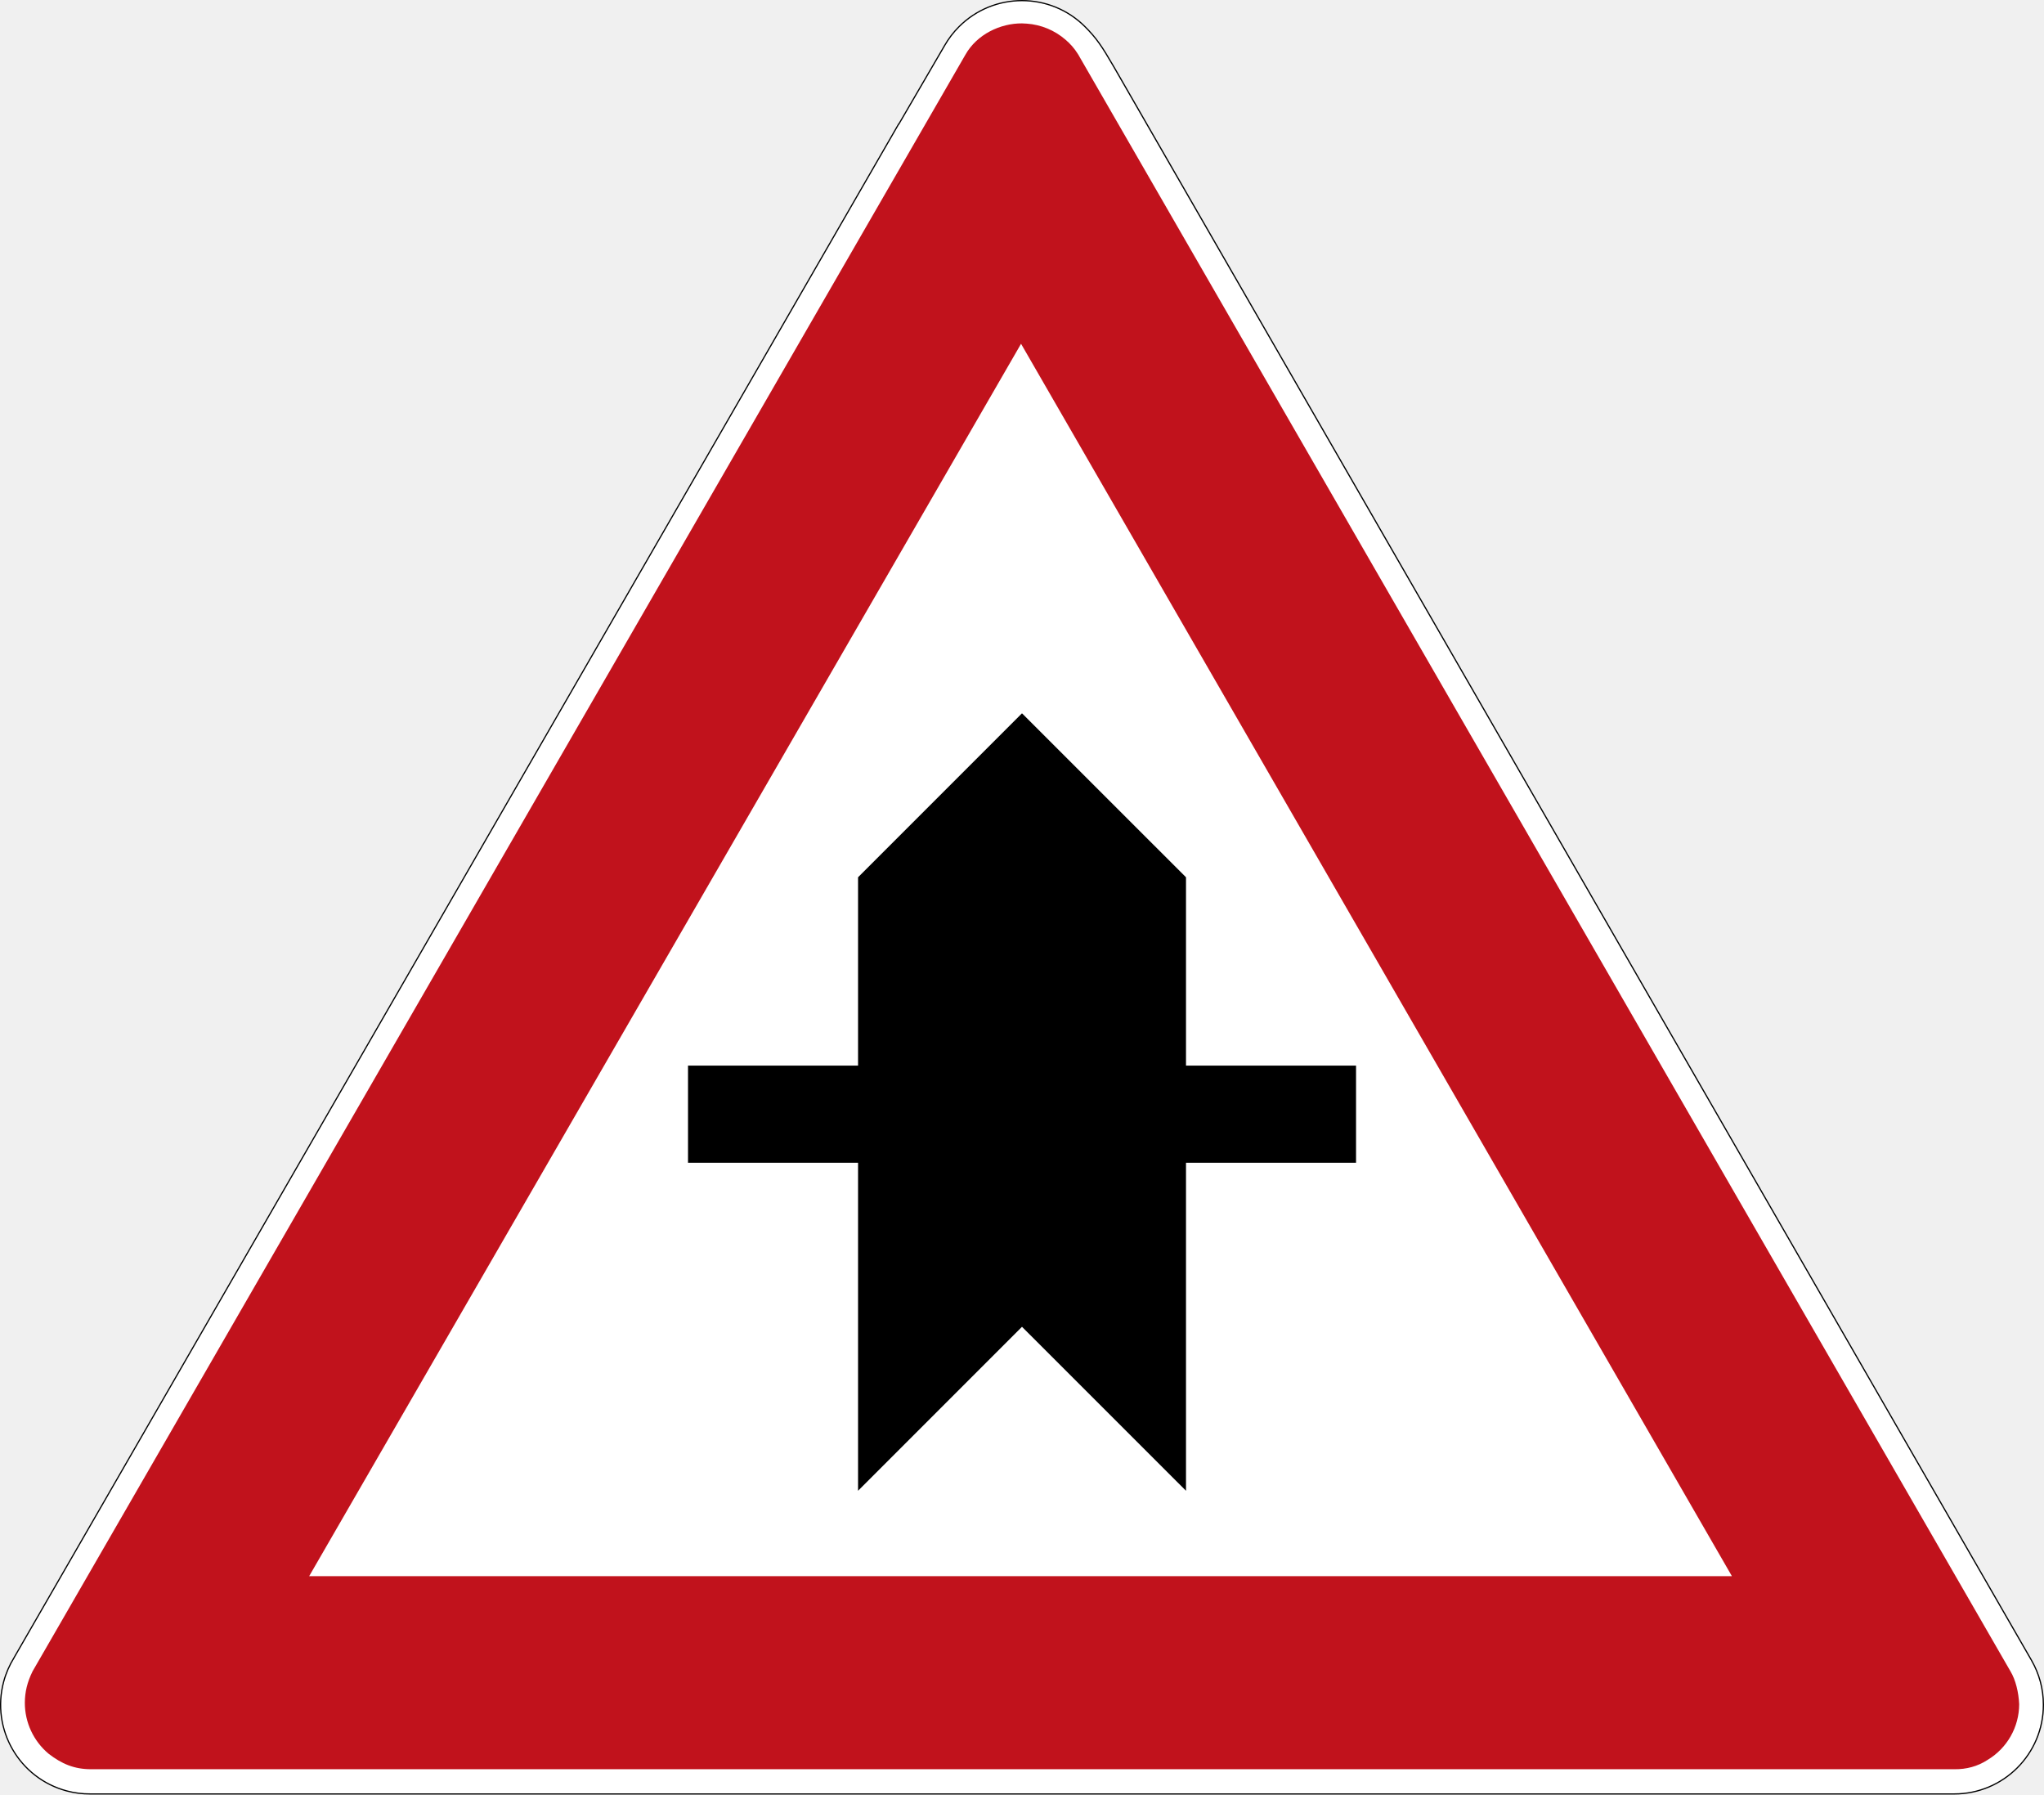
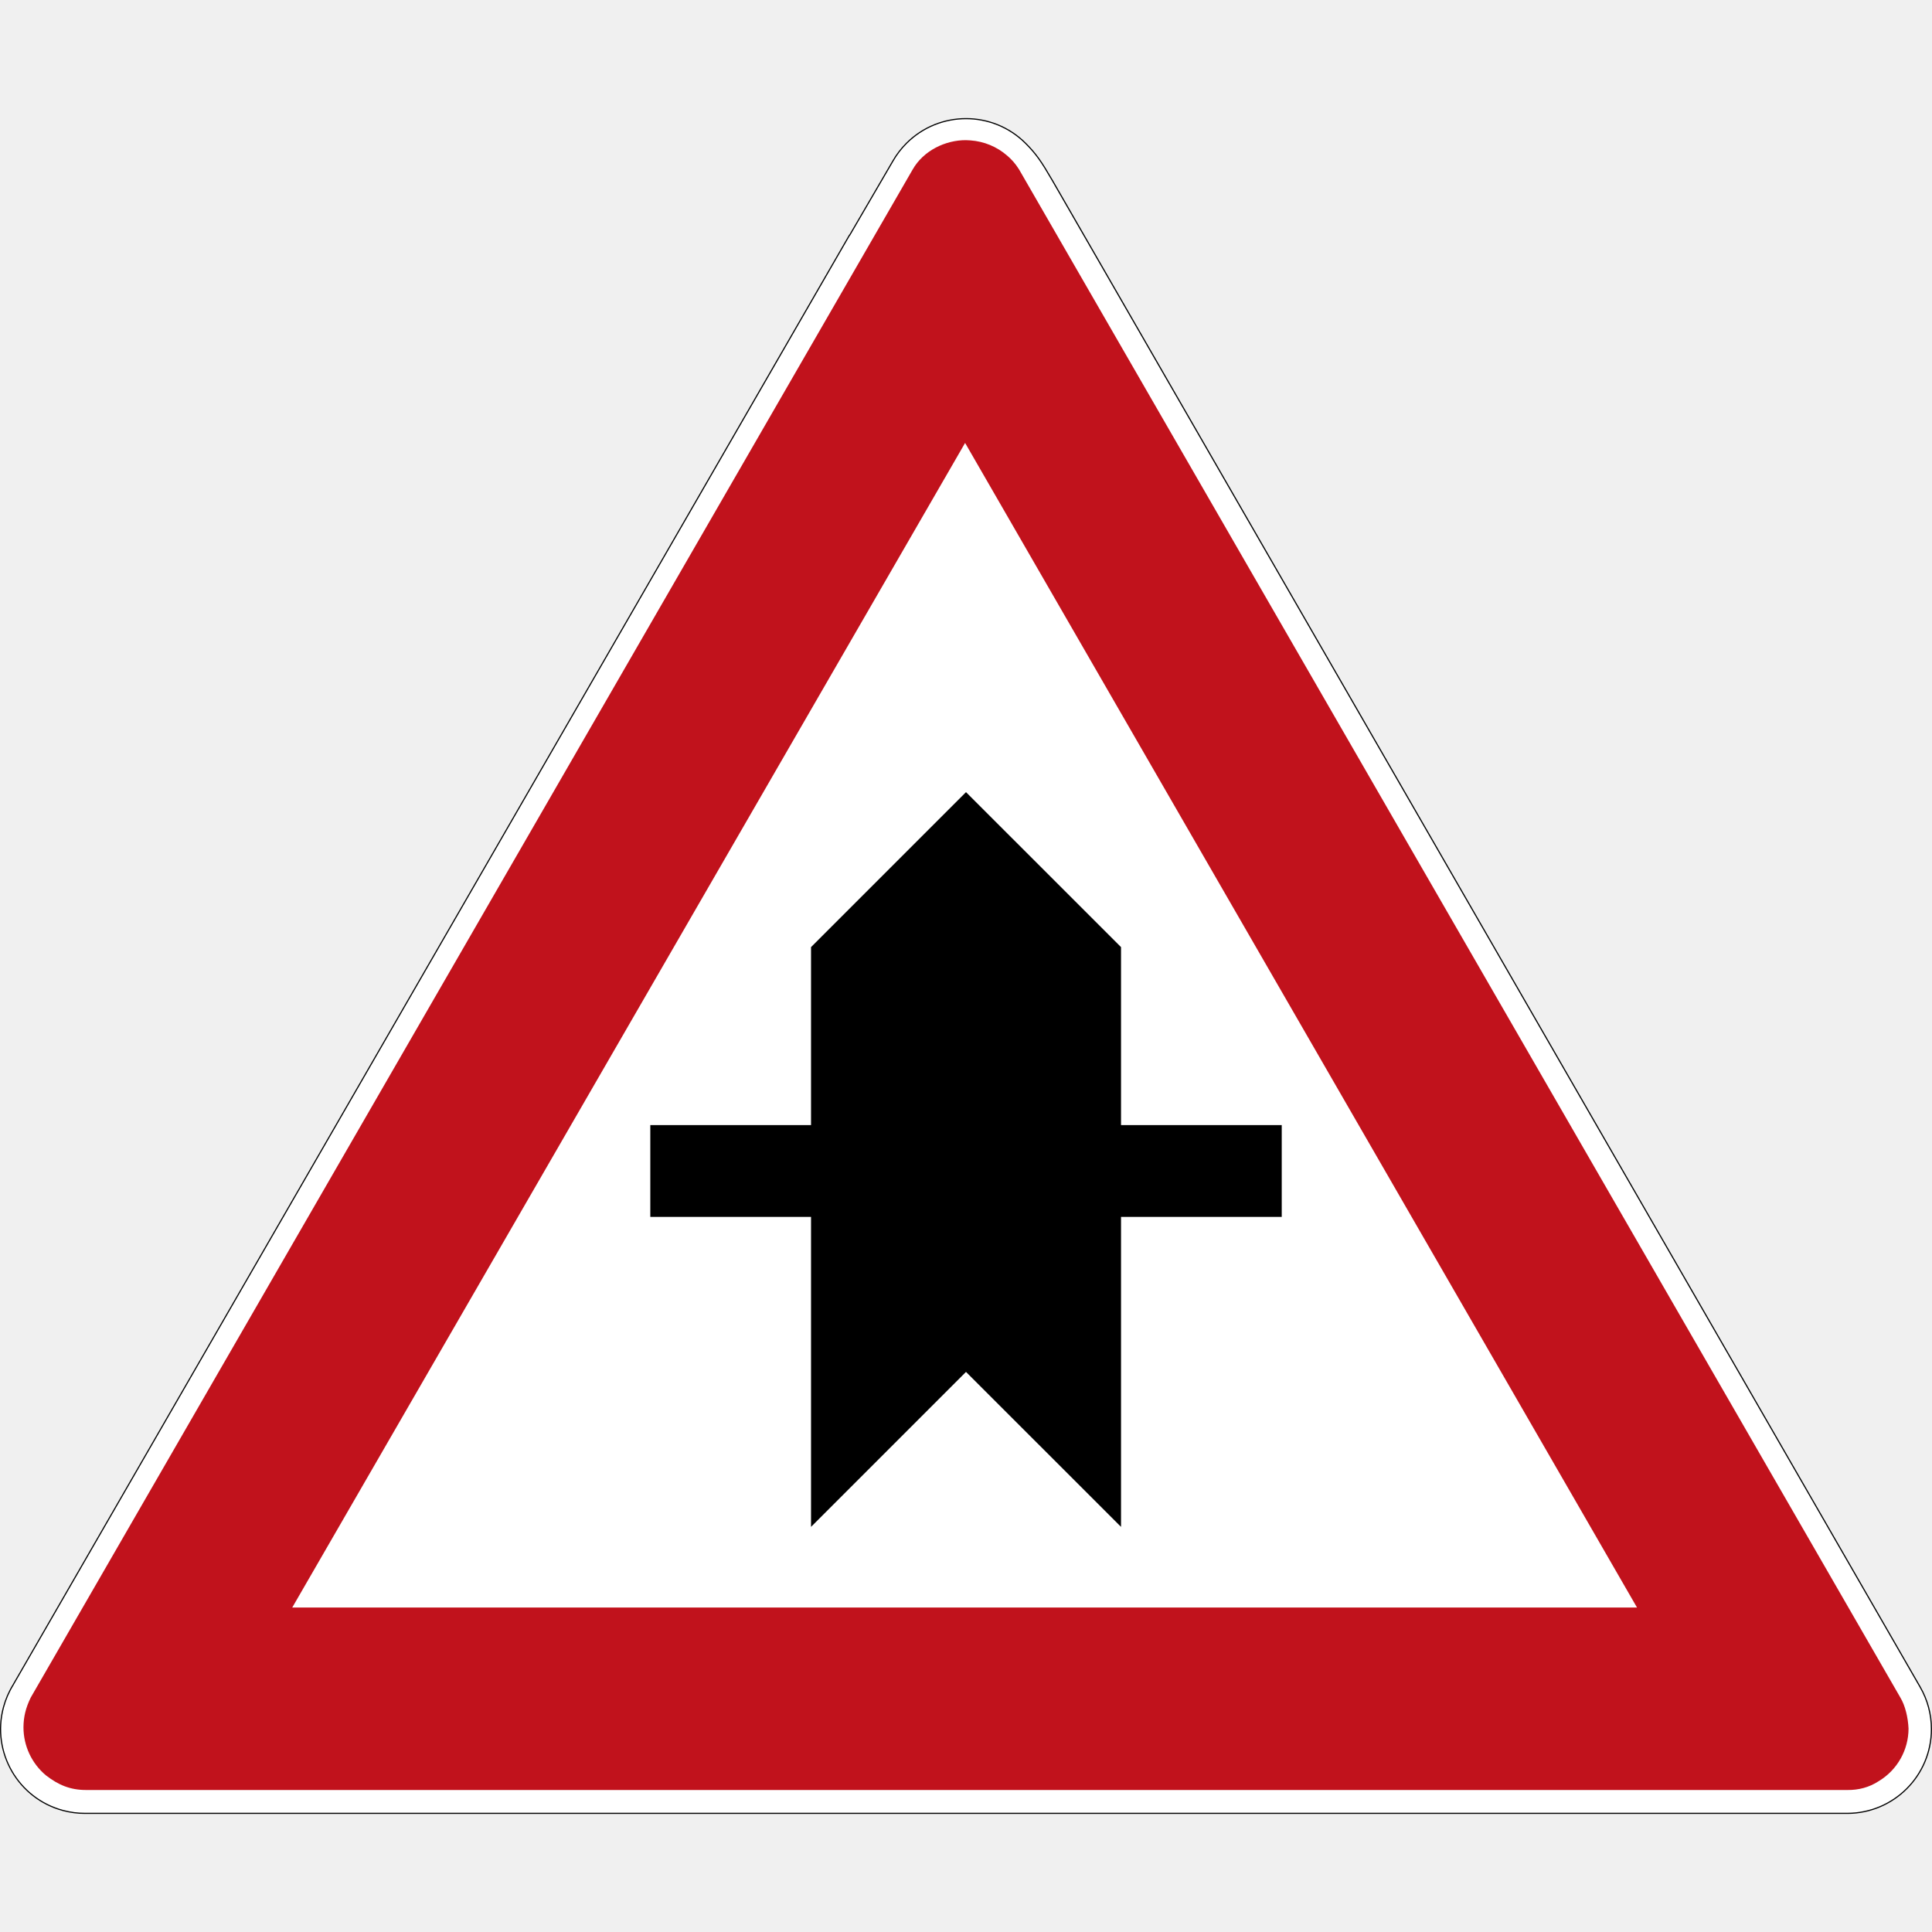
- <svg xmlns="http://www.w3.org/2000/svg" viewBox="0 0 847.159 743.623" height="743.623" width="847.159" xml:space="preserve" version="1.1" id="svg8198">
-   <defs id="defs8202" />
-   <g transform="matrix(1.25,0,0,-1.25,0,743.6227)" id="g8206">
-     <g id="g8208">
-       <path id="path8210" style="fill:#ffffff;fill-opacity:1;fill-rule:nonzero;stroke:none" d="m 338.867,594.5 c -7.512,0 -15.027,-2.867 -20.758,-8.598 -1.879,-1.879 -3.445,-3.953 -4.707,-6.152 l -15.246,-26.157 -0.07,0 L 4.984,45.554 C 4.93,45.457 4.887,45.359 4.832,45.261 3.344,42.867 2.176,40.218 1.406,37.351 -2.789,21.695 6.504,5.597 22.164,1.402 c 2.586,-0.695 5.184,-1.012 7.738,-1 l 618.067,0 c 16.215,0 29.355,13.141 29.355,29.356 0,5.304 -1.414,10.281 -3.879,14.578 -0.019,0.031 -0.035,0.062 -0.05,0.097 l -304.368,528.41 c -3.863,6.665 -5.652,9.305 -9.406,13.059 -5.73,5.731 -13.242,8.598 -20.754,8.598 z" />
-       <path id="path8212" style="fill:#c1121c;fill-opacity:1;fill-rule:nonzero;stroke:none" d="m 338.867,587.144 c -7.125,0.051 -14.949,-3.59 -18.781,-10.406 L 10.793,40.847 C 9.008,37.199 8.258,34.027 8.234,30.398 c 0,-6.496 2.875,-12.66 7.848,-16.84 4.383,-3.394 8.535,-5.16 14.121,-5.16 l 617.906,0 c 3.77,-0.035 7.547,0.871 10.977,3.133 6.453,3.898 10.402,10.883 10.41,18.426 -0.184,3.894 -1.144,8 -2.879,10.89 L 357.504,576.828 c -0.027,0.047 -0.059,0.094 -0.09,0.14 -0.031,0.047 -0.062,0.094 -0.094,0.145 -1.097,1.754 -2.472,3.305 -4.039,4.633 -3.59,3.109 -8.086,4.976 -12.824,5.316 -0.531,0.047 -1.062,0.078 -1.59,0.082 z M 30.203,8.398 l -1.523,0 1.554,0 -0.031,0 z M 338.547,480.933 574.25,72.398 l -471.738,0 236.035,408.535 z" />
-       <path id="path8214" style="fill:#000000;fill-opacity:1;fill-rule:nonzero;stroke:none" d="m 338.867,594.898 c -7.617,0 -15.23,-2.906 -21.039,-8.715 -1.906,-1.902 -3.492,-4.008 -4.773,-6.234 l -15.129,-25.957 -0.071,0 L 4.641,45.754 C 4.574,45.636 4.527,45.535 4.48,45.453 2.977,43.031 1.797,40.351 1.02,37.457 -3.23,21.586 6.191,5.269 22.059,1.015 24.68,0.312 27.316,-0.008 29.902,0 l 618.067,0 c 16.429,0 29.758,13.328 29.758,29.758 0,5.375 -1.438,10.417 -3.934,14.773 -0.012,0.019 -0.027,0.051 -0.051,0.098 L 369.379,573.043 c -3.871,6.668 -5.695,9.363 -9.469,13.14 -5.808,5.809 -13.426,8.715 -21.039,8.715 l -0.004,0 z m 0,-0.398 c 7.512,0 15.024,-2.867 20.754,-8.598 3.754,-3.754 5.543,-6.394 9.406,-13.059 L 673.391,44.433 c 0.019,-0.035 0.035,-0.066 0.054,-0.097 2.465,-4.297 3.879,-9.274 3.879,-14.578 0,-16.215 -13.14,-29.356 -29.355,-29.356 l -618.067,0 C 27.348,0.39 24.75,0.707 22.164,1.402 6.504,5.597 -2.789,21.695 1.406,37.351 c 0.766,2.867 1.938,5.516 3.426,7.91 0.055,0.098 0.098,0.196 0.152,0.293 l 293.102,508.039 0.07,0 15.246,26.157 c 1.262,2.199 2.828,4.273 4.707,6.152 5.731,5.731 13.243,8.598 20.758,8.598 z" />
-       <path id="path8216" style="fill:#000000;fill-opacity:1;fill-rule:nonzero;stroke:none" d="m 338.863,155.062 -54.359,-54.359 0,108.734 -56.383,0 0,32.211 56.383,0 0,62.43 54.359,54.359 54.379,-54.359 0,-62.43 56.379,0 0,-32.211 -56.379,0 0,-108.734" />
-     </g>
-   </g>
+ <svg xmlns="http://www.w3.org/2000/svg" width="1000" height="1000">
+   <path d="M500.005 61.695c-11.084 0-22.173 4.23-30.629 12.687a43.3 43.3 0 0 0-6.945 9.077l-22.496 38.595h-.103L7.354 871.676c-.08.143-.143.288-.224.433a43.383 43.383 0 0 0-5.056 11.67c-6.19 23.102 7.523 46.855 30.63 53.044A43.14 43.14 0 0 0 44.12 938.3h911.97c23.926 0 43.314-19.39 43.314-43.315 0-7.827-2.086-15.17-5.723-21.51a1.088 1.088 0 0 1-.074-.144L544.507 93.65c-5.7-9.834-8.34-13.73-13.879-19.268-8.455-8.457-19.539-12.687-30.623-12.687z" fill="#fff" />
+   <path d="M500.005 72.549c-10.513-.075-22.057 5.297-27.712 15.354L15.925 878.621c-2.634 5.383-3.74 10.064-3.776 15.418 0 9.585 4.242 18.68 11.58 24.848 6.467 5.008 12.594 7.614 20.836 7.614h911.733c5.563.051 11.136-1.286 16.197-4.623a31.8 31.8 0 0 0 15.36-27.188c-.271-5.746-1.688-11.804-4.248-16.069L527.504 87.771c-.04-.07-.087-.14-.132-.207l-.14-.214c-1.618-2.588-3.647-4.877-5.959-6.836a32.45 32.45 0 0 0-18.922-7.844 29.149 29.149 0 0 0-2.346-.121zM44.565 926.5h-2.247 2.293zm454.968-697.236l347.785 602.802h-696.06z" fill="#c1121c" />
+   <path d="M500.005 61.108c-11.239 0-22.472 4.288-31.043 12.859a43.923 43.923 0 0 0-7.043 9.198l-22.323 38.3h-.105L6.848 871.381c-.1.174-.169.323-.238.444a43.96 43.96 0 0 0-5.105 11.798c-6.271 23.418 7.63 47.495 31.043 53.771a44.093 44.093 0 0 0 11.573 1.498h911.97c24.242 0 43.909-19.666 43.909-43.908 0-7.931-2.122-15.371-5.805-21.798-.017-.028-.04-.076-.075-.145L545.026 93.355c-5.712-9.839-8.403-13.815-13.972-19.388-8.57-8.571-19.81-12.86-31.043-12.86zm0 .587c11.084 0 22.168 4.23 30.623 12.687 5.54 5.539 8.179 9.434 13.879 19.268l449.095 779.68c.028.052.052.098.08.143a43.098 43.098 0 0 1 5.723 21.51c0 23.926-19.388 43.316-43.314 43.316H44.121a43.14 43.14 0 0 1-11.418-1.476c-23.106-6.19-36.818-29.942-30.629-53.043a43.198 43.198 0 0 1 5.056-11.671c.08-.145.144-.29.224-.433l432.478-749.622h.103l22.496-38.595a43.3 43.3 0 0 1 6.945-9.077c8.456-8.457 19.54-12.687 30.63-12.687z" />
+   <path d="M500 710.095l-80.209 80.208v-160.44h-83.194v-47.528h83.194V490.22L500 410.01l80.238 80.208v92.116h83.188v47.528h-83.188v160.44" />
</svg>
